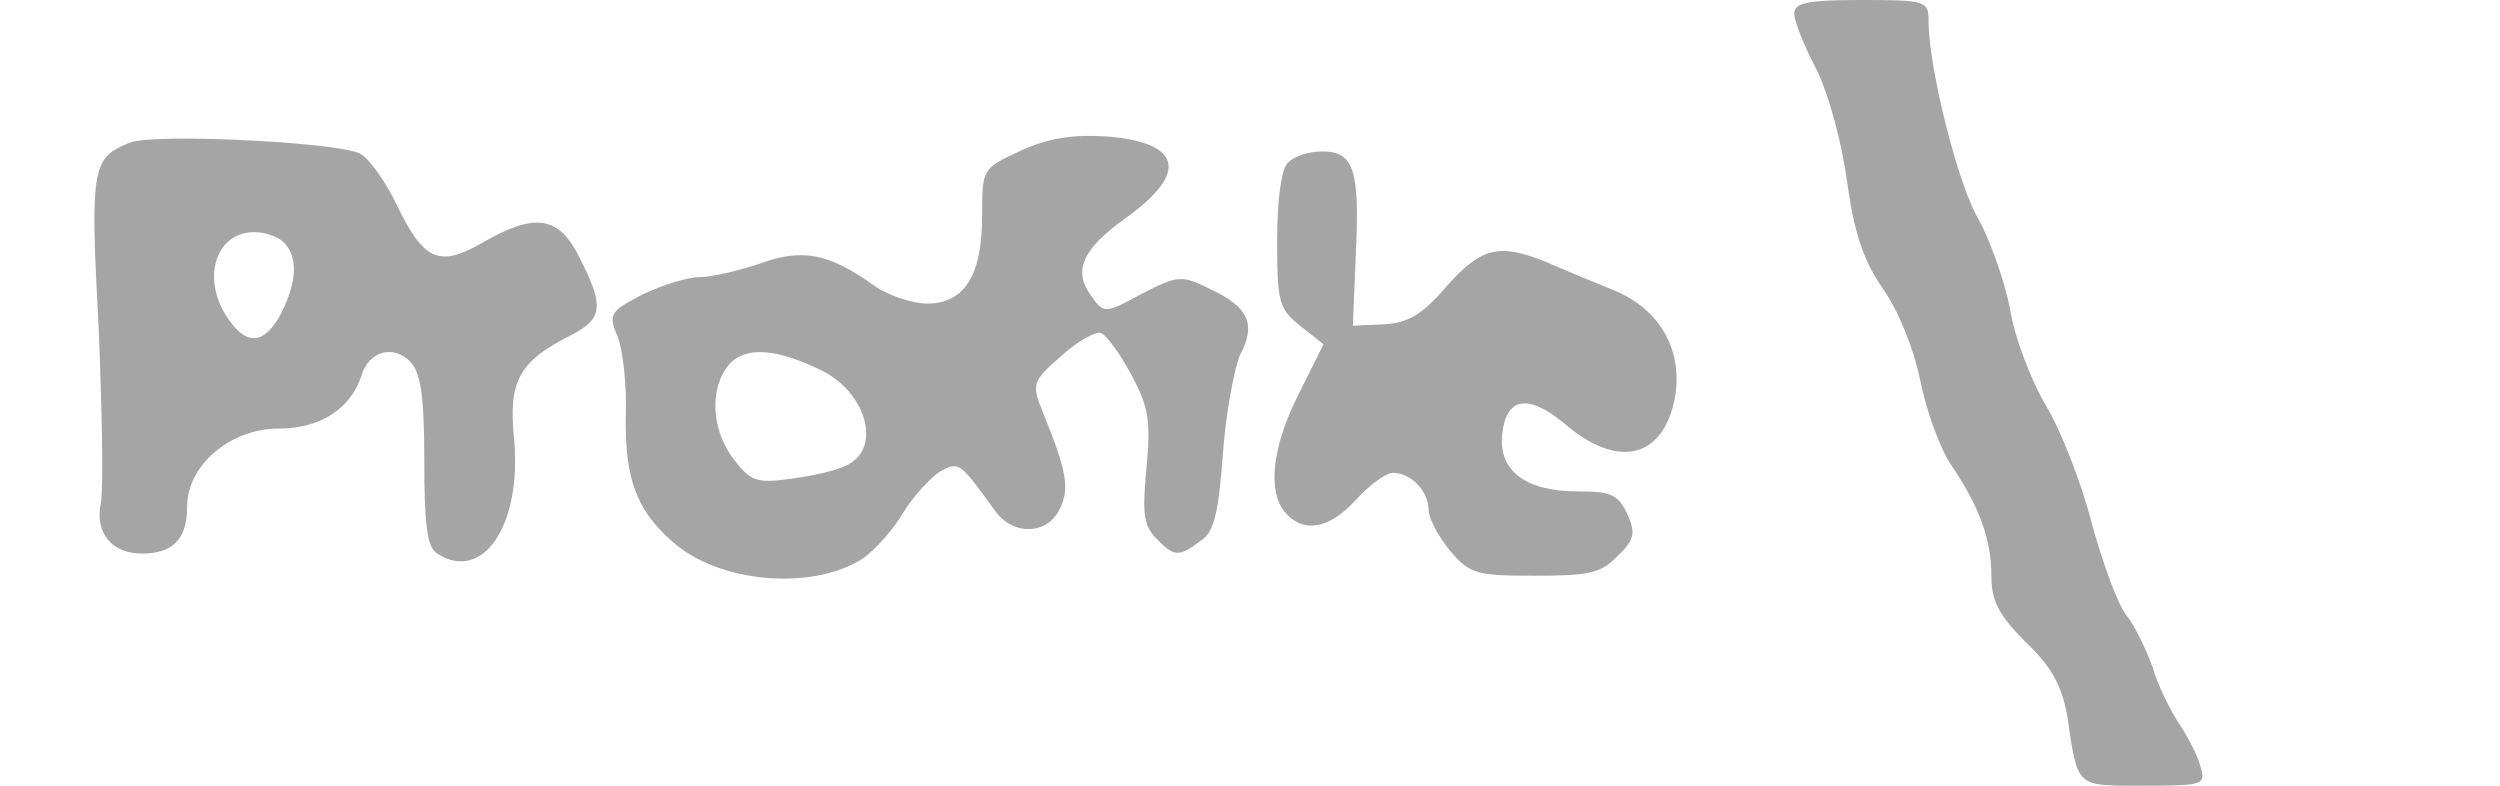
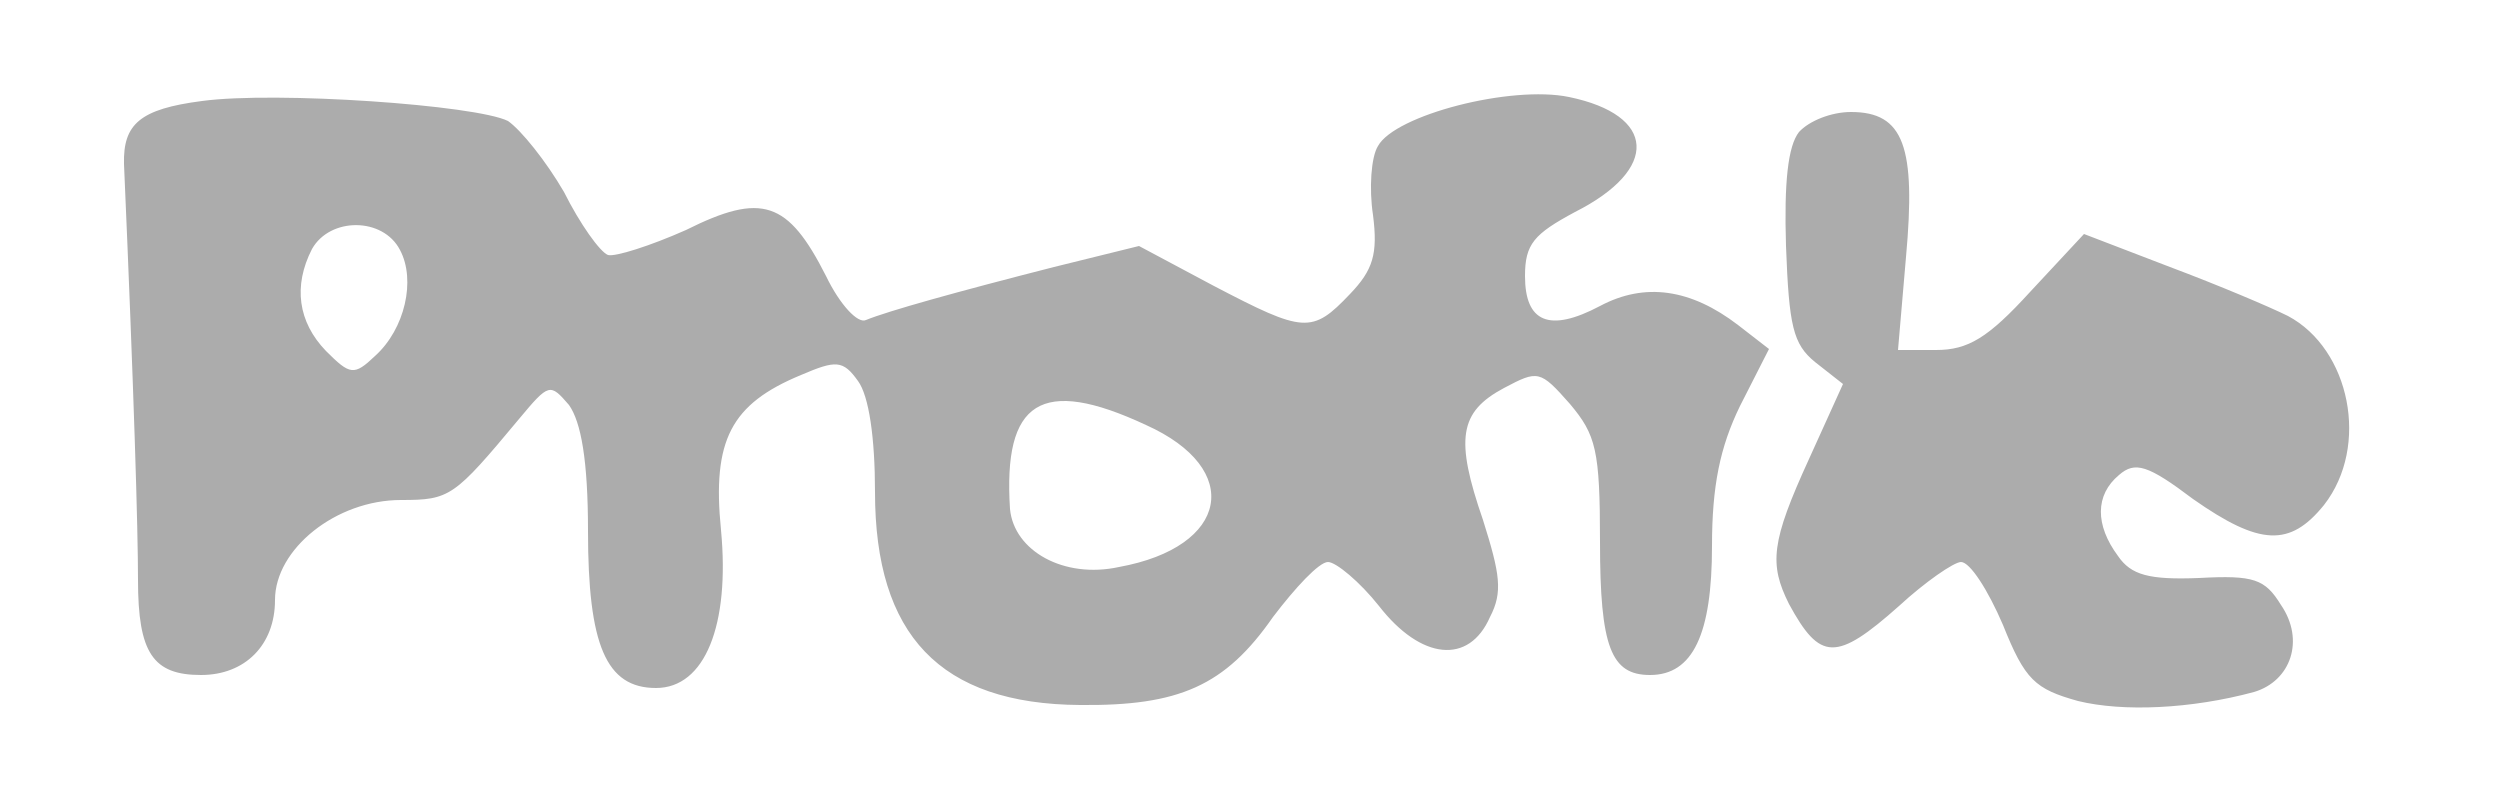
- <svg xmlns="http://www.w3.org/2000/svg" viewBox="0 0 35 11" width="35" height="11">
-   <path fill="#A5A5A5" d="M25.12 0.19 C25.12 0.3 25.26 0.65 25.43 0.97 C25.6 1.31 25.79 2.01 25.86 2.55 C25.96 3.27 26.09 3.65 26.36 4.04 C26.58 4.35 26.79 4.88 26.88 5.31 C26.96 5.72 27.15 6.26 27.31 6.5 C27.71 7.09 27.88 7.55 27.88 8.07 C27.88 8.41 27.98 8.61 28.36 8.99 C28.73 9.34 28.86 9.6 28.94 10.01 C29.09 11.04 29.05 11 30.01 11 C30.86 11 30.89 10.99 30.8 10.71 C30.76 10.56 30.62 10.3 30.5 10.12 C30.39 9.95 30.21 9.6 30.14 9.35 C30.05 9.1 29.89 8.76 29.76 8.6 C29.64 8.44 29.43 7.86 29.28 7.31 C29.14 6.76 28.85 6.02 28.65 5.69 C28.44 5.34 28.2 4.72 28.14 4.32 C28.06 3.92 27.86 3.36 27.7 3.07 C27.41 2.59 27 0.94 27 0.3 C27 0.01 26.96 0 26.06 0 C25.3 0 25.12 0.04 25.12 0.19 Z M1.81 2 C1.29 2.21 1.26 2.34 1.38 4.57 C1.43 5.75 1.45 6.86 1.41 7.05 C1.33 7.46 1.56 7.75 1.99 7.75 C2.43 7.75 2.62 7.54 2.62 7.09 C2.62 6.51 3.23 6 3.9 6 C4.49 6 4.91 5.72 5.06 5.26 C5.16 4.92 5.5 4.82 5.74 5.06 C5.89 5.21 5.94 5.54 5.94 6.45 C5.94 7.36 5.98 7.66 6.12 7.75 C6.76 8.16 7.3 7.36 7.2 6.17 C7.11 5.34 7.26 5.06 8 4.69 C8.44 4.46 8.46 4.29 8.12 3.62 C7.83 3.02 7.49 2.97 6.75 3.4 C6.14 3.75 5.93 3.65 5.54 2.84 C5.39 2.53 5.16 2.21 5.04 2.15 C4.73 1.99 2.12 1.86 1.81 2 Z M3.98 3.4 C4.17 3.6 4.16 3.94 3.94 4.38 C3.71 4.82 3.46 4.85 3.2 4.47 C2.81 3.92 3.01 3.25 3.56 3.25 C3.71 3.25 3.89 3.31 3.98 3.4 Z M14.29 2.11 C13.75 2.36 13.75 2.36 13.75 3.02 C13.75 3.86 13.5 4.25 12.98 4.25 C12.78 4.25 12.44 4.14 12.24 4 C11.61 3.55 11.24 3.47 10.64 3.69 C10.34 3.79 9.96 3.88 9.79 3.88 C9.62 3.88 9.28 3.99 9 4.12 C8.54 4.36 8.51 4.4 8.65 4.72 C8.72 4.91 8.78 5.41 8.76 5.85 C8.75 6.69 8.91 7.14 9.4 7.57 C10.04 8.16 11.36 8.28 12.08 7.82 C12.25 7.7 12.51 7.41 12.65 7.17 C12.79 6.94 13.03 6.69 13.16 6.6 C13.43 6.46 13.43 6.46 13.93 7.15 C14.18 7.5 14.65 7.49 14.83 7.14 C14.98 6.84 14.94 6.61 14.6 5.77 C14.44 5.38 14.45 5.34 14.85 4.99 C15.09 4.77 15.34 4.64 15.41 4.66 C15.49 4.69 15.68 4.95 15.84 5.25 C16.09 5.71 16.11 5.91 16.05 6.56 C15.99 7.19 16.01 7.36 16.19 7.54 C16.44 7.8 16.51 7.8 16.81 7.57 C17 7.45 17.06 7.17 17.12 6.36 C17.16 5.79 17.28 5.16 17.36 4.97 C17.59 4.54 17.48 4.3 16.95 4.05 C16.54 3.85 16.5 3.85 15.99 4.11 C15.48 4.39 15.45 4.39 15.29 4.16 C15.01 3.8 15.15 3.49 15.75 3.06 C16.65 2.42 16.55 1.99 15.48 1.91 C15 1.88 14.66 1.94 14.29 2.11 Z M11.53 5.2 C12.12 5.51 12.34 6.25 11.88 6.5 C11.75 6.58 11.39 6.66 11.09 6.7 C10.6 6.77 10.51 6.74 10.28 6.44 C9.95 6.02 9.93 5.42 10.21 5.1 C10.44 4.84 10.89 4.88 11.53 5.2 Z M18.03 2.28 C17.94 2.36 17.88 2.8 17.88 3.36 C17.88 4.22 17.9 4.32 18.2 4.56 L18.53 4.82 L18.19 5.5 C17.81 6.24 17.74 6.88 17.99 7.17 C18.24 7.47 18.61 7.41 18.98 7 C19.16 6.8 19.4 6.62 19.5 6.62 C19.76 6.62 20 6.88 20 7.14 C20 7.26 20.14 7.51 20.3 7.71 C20.58 8.04 20.68 8.06 21.49 8.06 C22.23 8.06 22.41 8.03 22.64 7.79 C22.89 7.55 22.9 7.46 22.78 7.19 C22.65 6.92 22.55 6.88 22.09 6.88 C21.36 6.88 20.98 6.59 21.03 6.09 C21.08 5.56 21.39 5.51 21.89 5.92 C22.65 6.58 23.29 6.42 23.45 5.56 C23.56 4.91 23.25 4.34 22.61 4.07 C22.31 3.95 21.88 3.77 21.65 3.67 C20.99 3.4 20.74 3.46 20.25 4.01 C19.91 4.41 19.71 4.52 19.38 4.54 L18.94 4.56 L18.98 3.6 C19.04 2.38 18.96 2.12 18.51 2.12 C18.32 2.12 18.11 2.19 18.03 2.28 Z" />
+ <svg xmlns="http://www.w3.org/2000/svg" viewBox="0 0 25 8" width="25" height="8">
+   <path fill="#ACACAC" d="M2.02 1.01 C1.4 1.09 1.23 1.24 1.24 1.64 C1.34 3.94 1.38 5.3 1.38 5.8 C1.38 6.53 1.53 6.75 2.01 6.75 C2.45 6.75 2.75 6.45 2.75 6 C2.75 5.49 3.36 5 4.01 5 C4.5 5 4.54 4.97 5.19 4.19 C5.49 3.83 5.5 3.83 5.69 4.05 C5.81 4.22 5.88 4.6 5.88 5.31 C5.88 6.45 6.06 6.88 6.56 6.88 C7.05 6.88 7.3 6.25 7.21 5.3 C7.12 4.4 7.31 4.04 8.01 3.75 C8.36 3.6 8.43 3.6 8.58 3.81 C8.69 3.96 8.75 4.38 8.75 4.92 C8.75 6.35 9.4 7.04 10.8 7.05 C11.79 7.06 12.25 6.86 12.73 6.17 C12.95 5.88 13.19 5.62 13.28 5.62 C13.36 5.62 13.6 5.82 13.79 6.06 C14.21 6.6 14.69 6.65 14.9 6.17 C15.03 5.92 15 5.74 14.83 5.2 C14.55 4.39 14.59 4.12 15.04 3.88 C15.38 3.7 15.4 3.7 15.7 4.04 C15.96 4.35 16 4.5 16 5.42 C16 6.47 16.11 6.75 16.5 6.75 C16.93 6.75 17.12 6.34 17.12 5.46 C17.12 4.86 17.2 4.47 17.4 4.06 L17.69 3.49 L17.38 3.25 C16.91 2.89 16.45 2.82 16 3.06 C15.49 3.33 15.25 3.22 15.25 2.76 C15.25 2.44 15.34 2.34 15.75 2.12 C16.6 1.69 16.56 1.15 15.69 0.97 C15.11 0.85 13.95 1.15 13.78 1.46 C13.71 1.57 13.69 1.89 13.73 2.15 C13.78 2.54 13.73 2.7 13.5 2.94 C13.12 3.34 13.04 3.33 12.14 2.86 L11.39 2.46 L10.54 2.67 C9.56 2.92 8.88 3.11 8.66 3.2 C8.58 3.24 8.4 3.05 8.26 2.76 C7.88 2.01 7.62 1.92 6.86 2.3 C6.5 2.46 6.15 2.57 6.08 2.55 C6 2.52 5.8 2.24 5.64 1.92 C5.46 1.61 5.21 1.3 5.08 1.21 C4.76 1.05 2.76 0.91 2.02 1.01 Z M4 2.5 C4.16 2.8 4.05 3.29 3.75 3.56 C3.54 3.76 3.5 3.75 3.26 3.51 C2.98 3.22 2.93 2.86 3.12 2.49 C3.3 2.17 3.83 2.17 4 2.5 Z M11.46 4.25 C12.44 4.69 12.29 5.47 11.19 5.67 C10.64 5.79 10.14 5.51 10.1 5.09 C10.03 4.01 10.41 3.76 11.46 4.25 Z M17.99 1.32 C17.88 1.46 17.84 1.82 17.86 2.46 C17.89 3.26 17.93 3.44 18.15 3.62 L18.43 3.84 L18.09 4.59 C17.71 5.42 17.69 5.64 17.89 6.04 C18.2 6.61 18.36 6.62 18.99 6.06 C19.25 5.82 19.54 5.62 19.61 5.62 C19.7 5.62 19.88 5.9 20.03 6.25 C20.25 6.8 20.35 6.89 20.78 7.01 C21.23 7.12 21.91 7.09 22.54 6.92 C22.91 6.81 23.05 6.4 22.81 6.05 C22.65 5.79 22.54 5.75 21.99 5.78 C21.49 5.8 21.31 5.75 21.18 5.56 C20.95 5.25 20.95 4.95 21.19 4.75 C21.35 4.61 21.48 4.65 21.93 4.99 C22.6 5.46 22.9 5.47 23.24 5.05 C23.7 4.46 23.5 3.49 22.88 3.16 C22.7 3.07 22.18 2.85 21.7 2.67 L20.84 2.34 L20.3 2.92 C19.88 3.38 19.68 3.5 19.36 3.5 L18.98 3.5 L19.06 2.57 C19.16 1.47 19.04 1.12 18.51 1.12 C18.31 1.12 18.09 1.21 17.99 1.32 Z" />
</svg>
